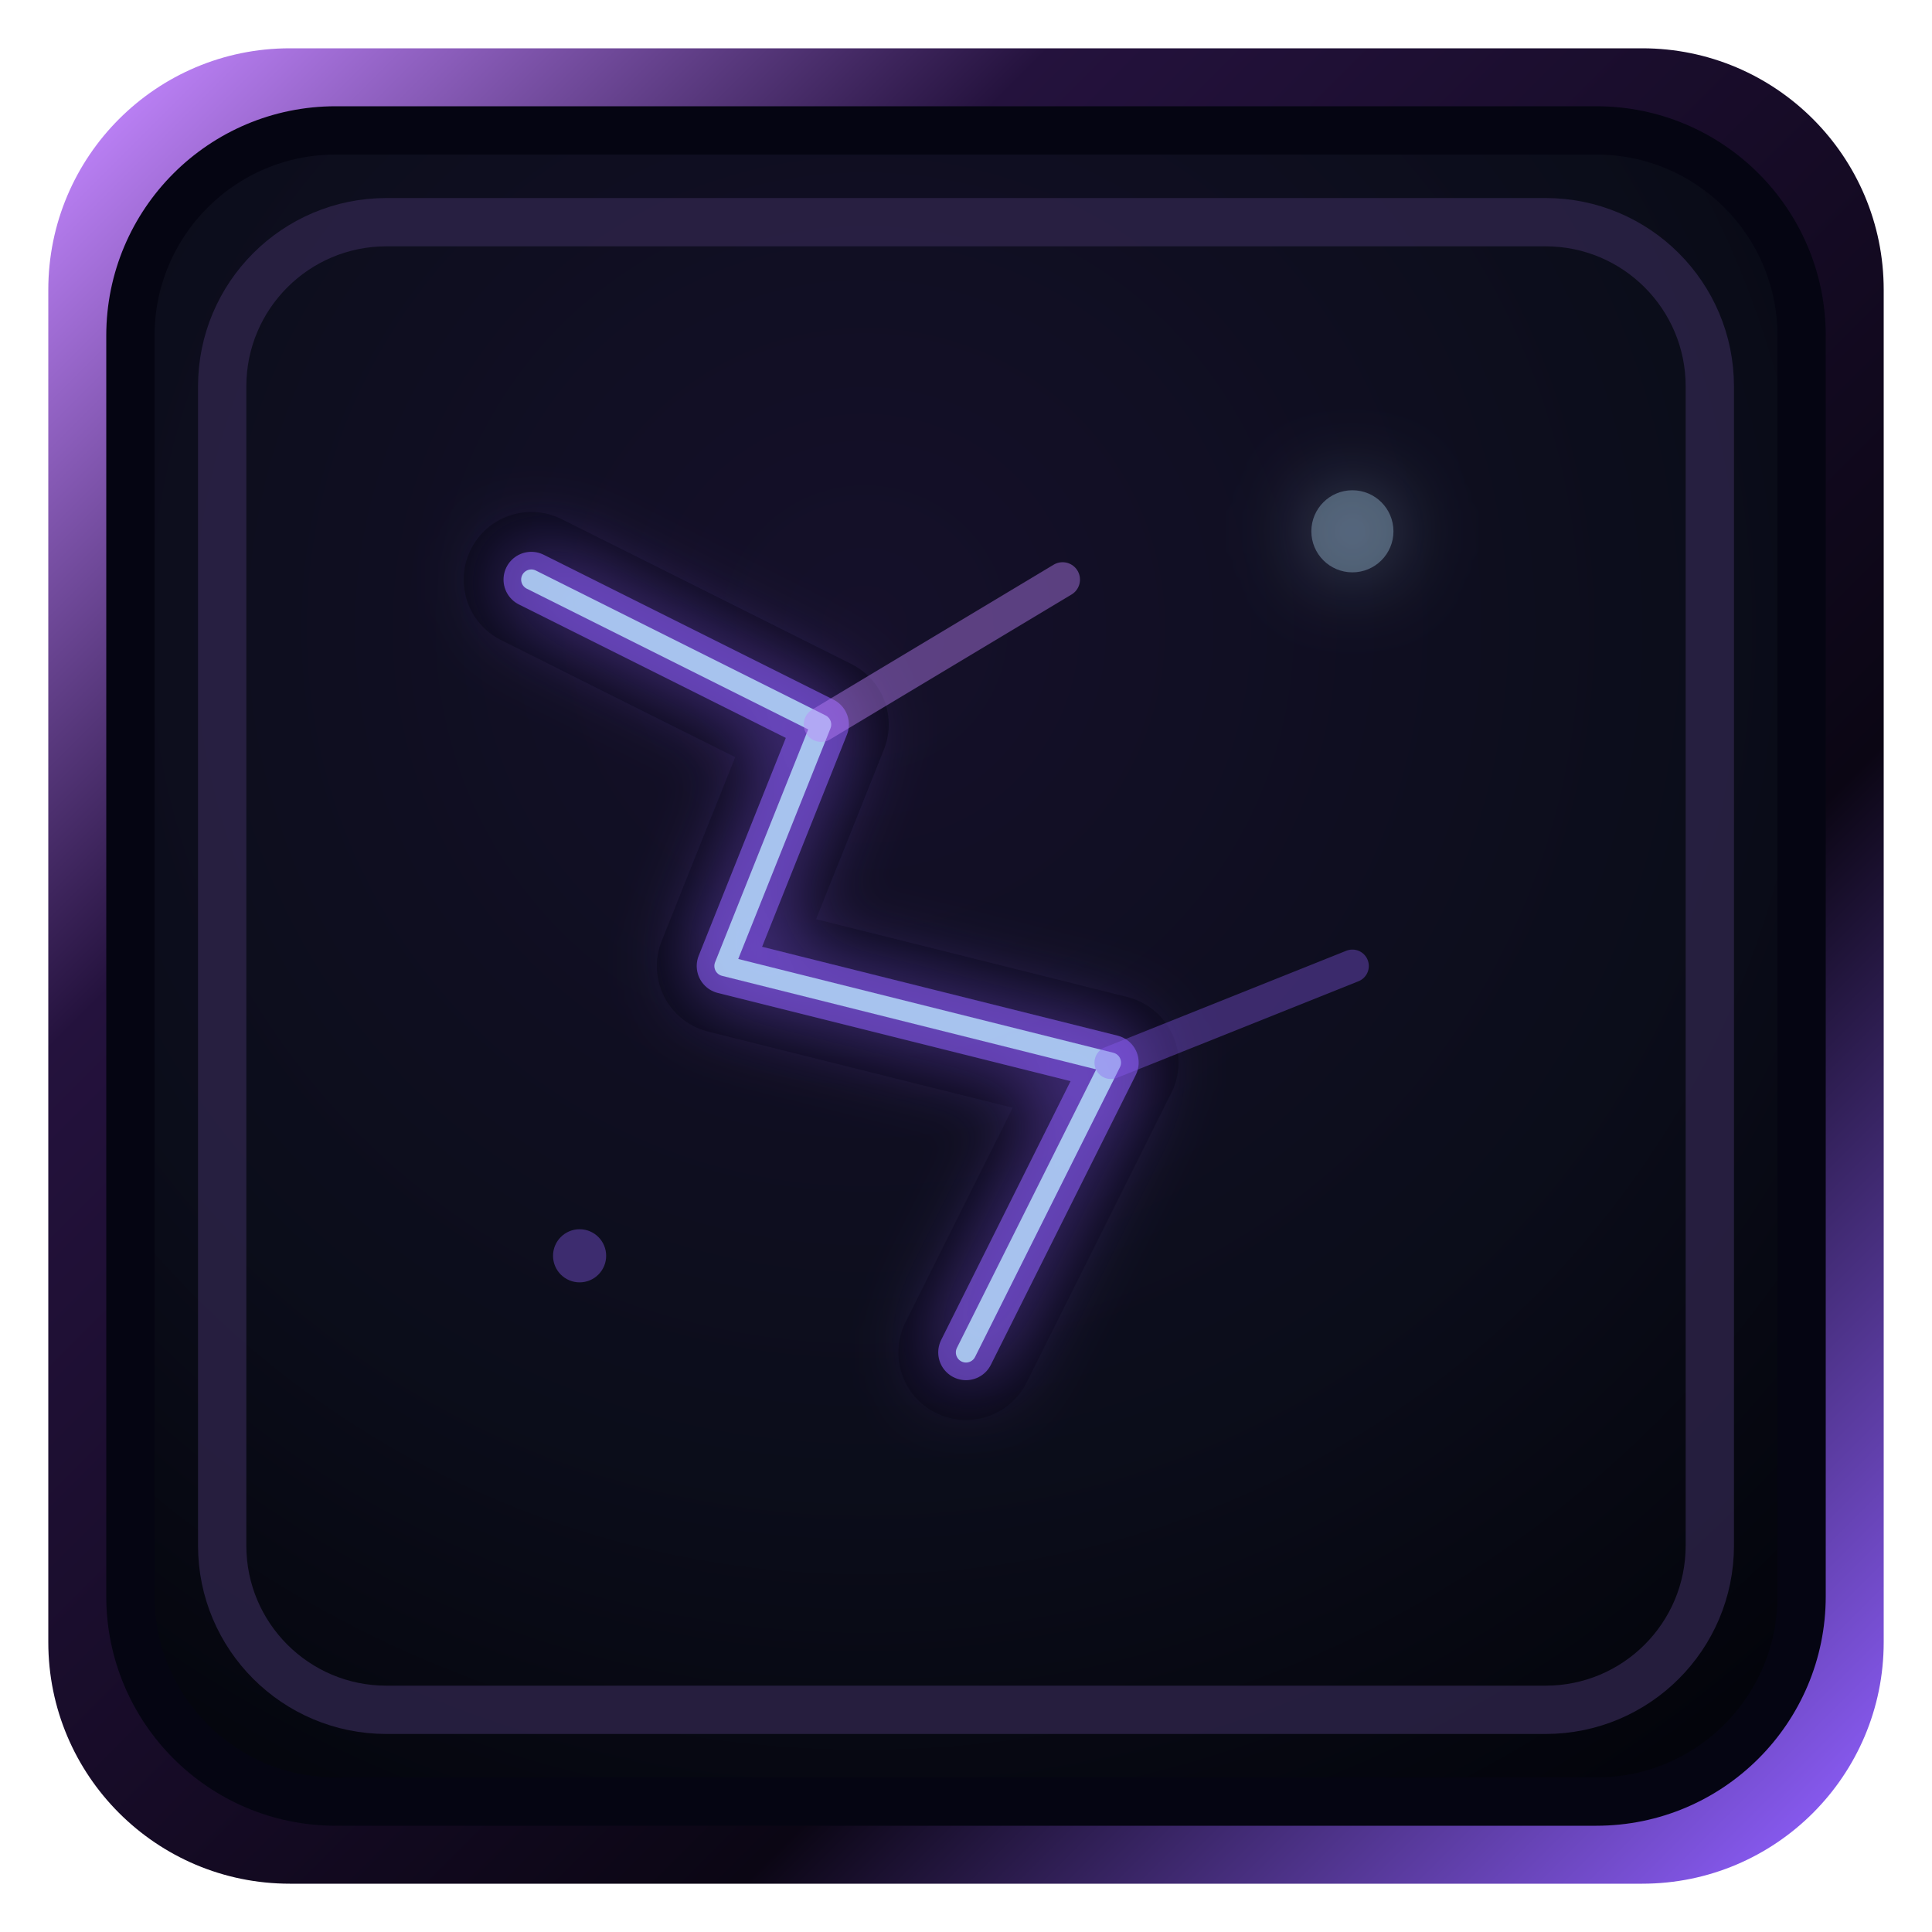
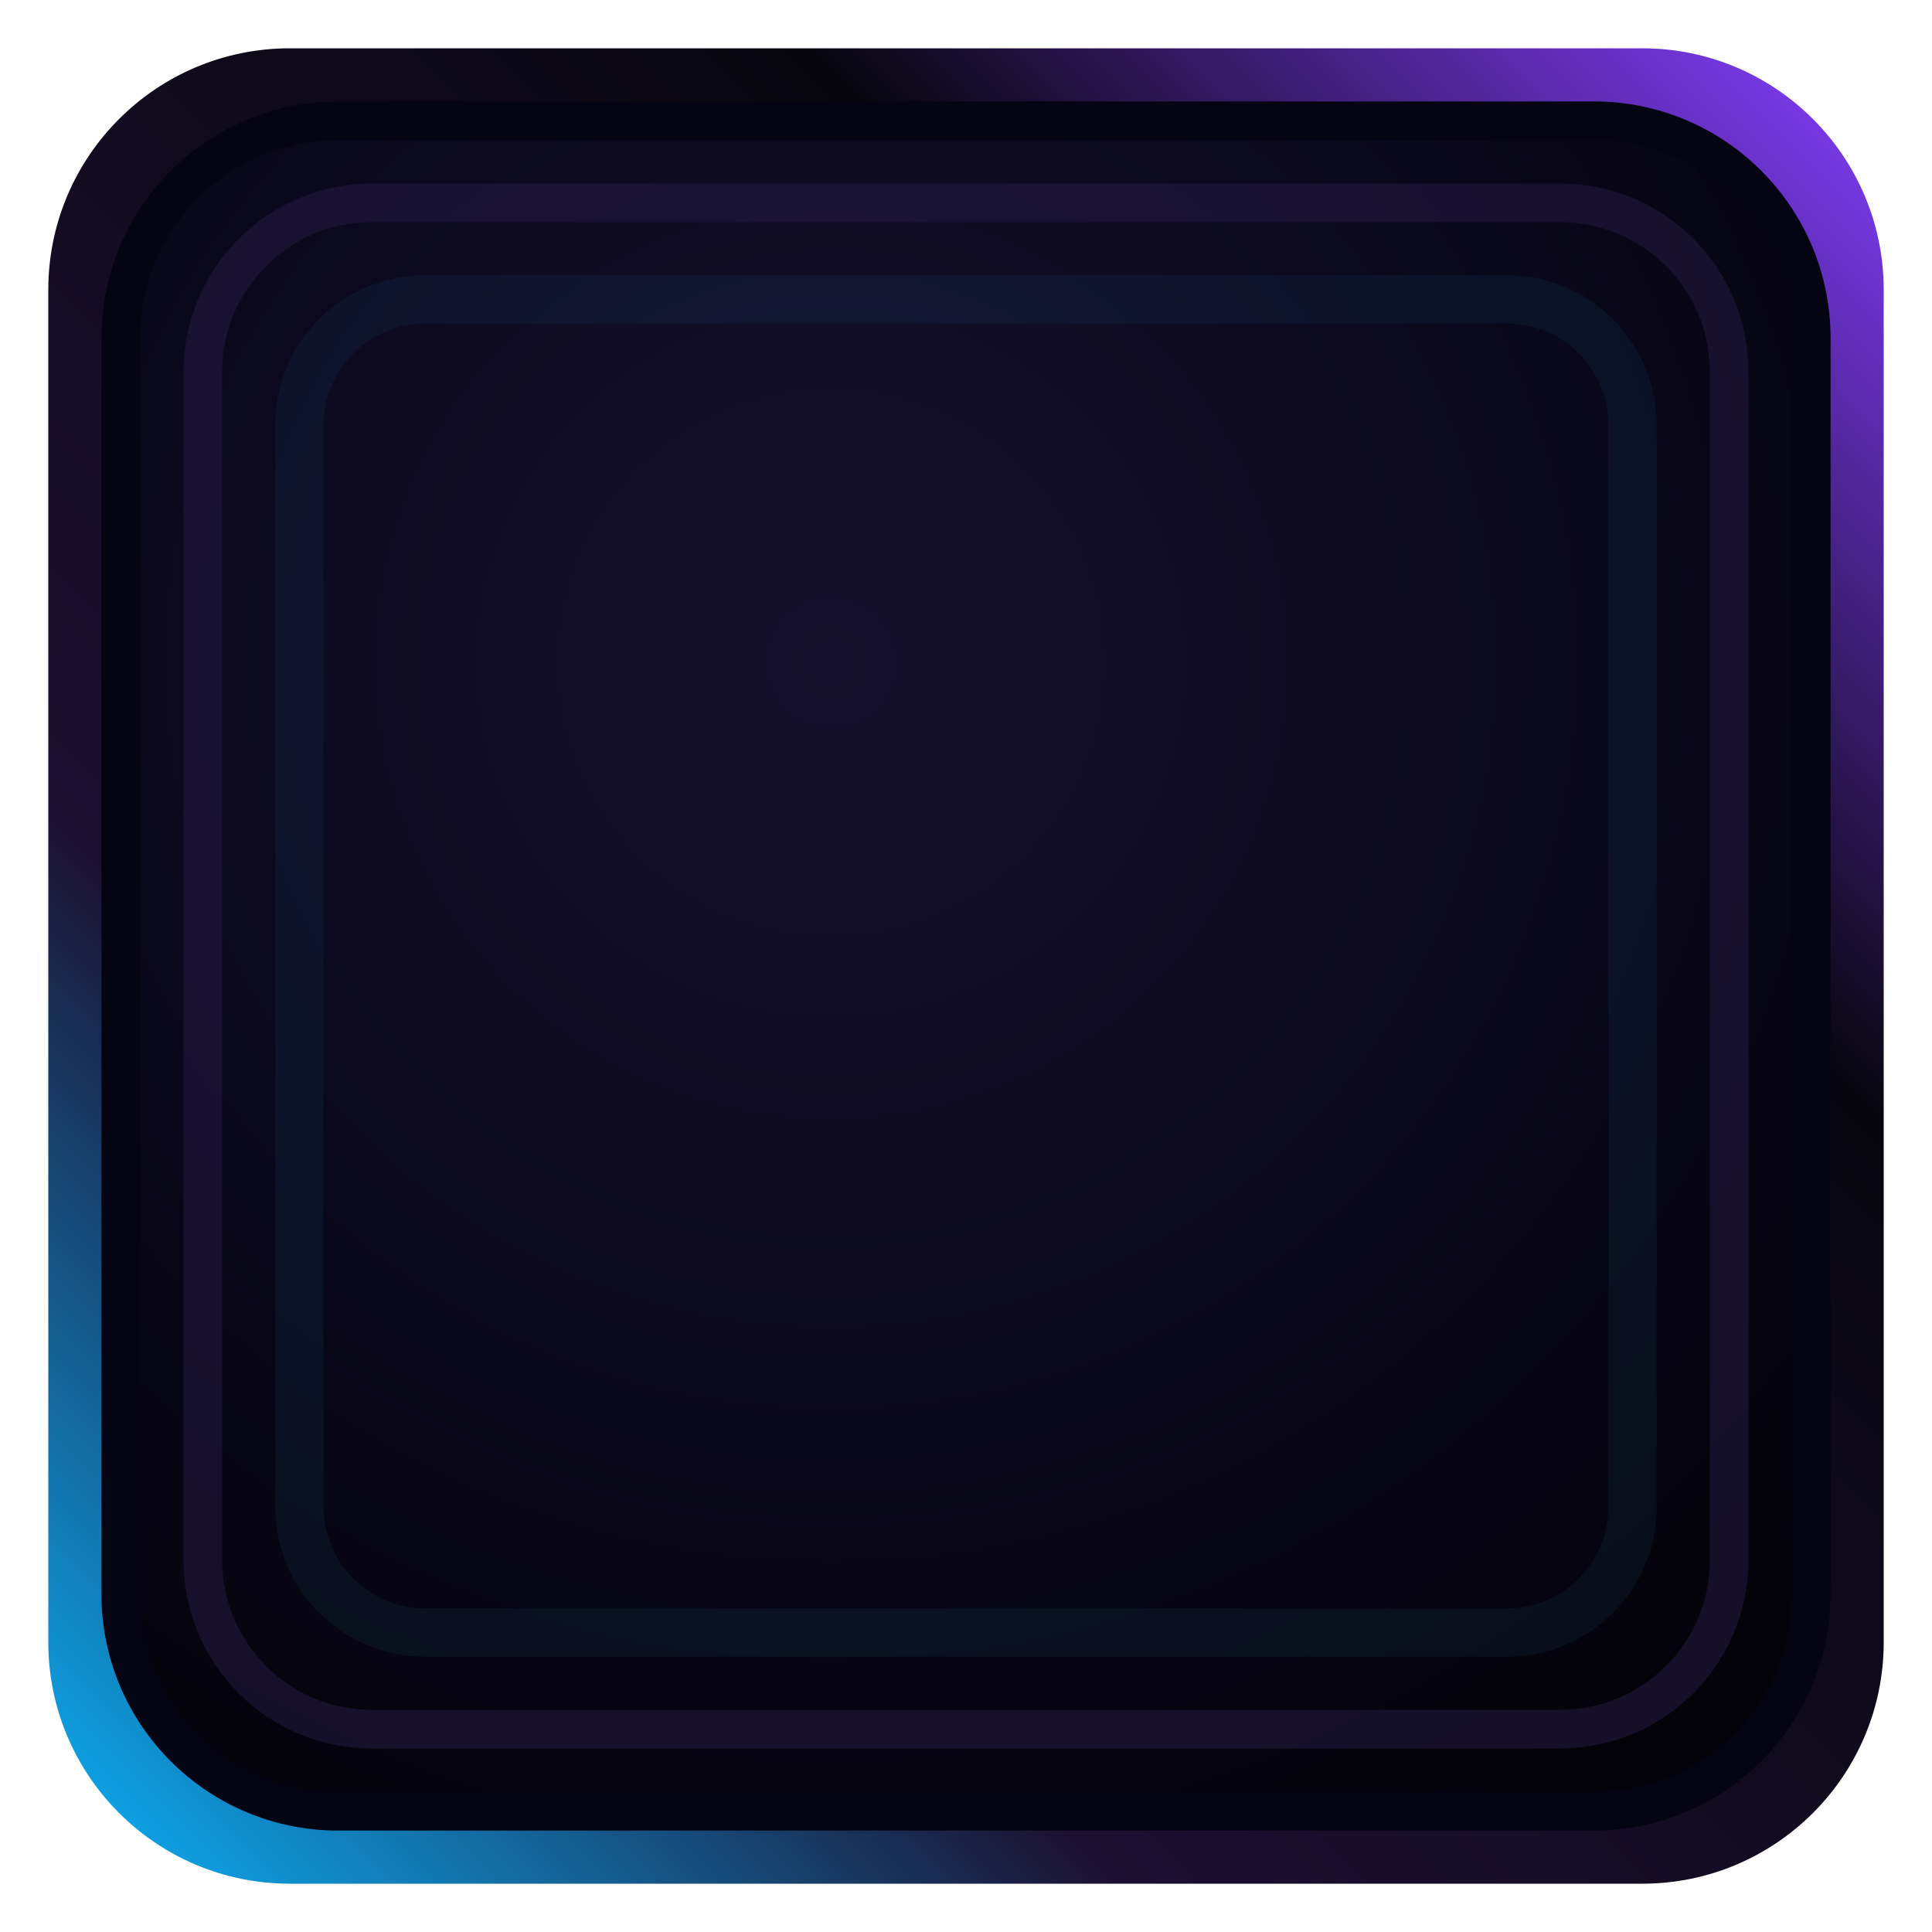
<svg xmlns="http://www.w3.org/2000/svg" width="40" height="40" viewBox="0 0 40 40" fill="none">
  <defs>
-     <linearGradient id="stormRim" x1="2" y1="2" x2="38" y2="38" gradientUnits="userSpaceOnUse">
-       <stop offset="0" stop-color="#C084FC" />
-       <stop offset="0.26" stop-color="#24123D" />
-       <stop offset="0.7" stop-color="#0B0614" />
-       <stop offset="1" stop-color="#8B5CF6" />
+     <linearGradient id="rim" x1="2" y1="38" x2="38" y2="2" gradientUnits="userSpaceOnUse">
+       <stop offset="0" stop-color="#0EA5E9" />
+       <stop offset="0.28" stop-color="#1C1030" />
+       <stop offset="0.72" stop-color="#07060E" />
+       <stop offset="1" stop-color="#7C3AED" />
    </linearGradient>
-     <radialGradient id="stormStone" cx="0.44" cy="0.3" r="0.82">
-       <stop offset="0" stop-color="#15102A" />
-       <stop offset="0.62" stop-color="#0B0D1A" />
-       <stop offset="1" stop-color="#03040B" />
+     <radialGradient id="stone" cx="0.42" cy="0.32" r="0.8">
+       <stop offset="0" stop-color="#16112C" />
+       <stop offset="0.58" stop-color="#09071A" />
+       <stop offset="1" stop-color="#040309" />
    </radialGradient>
-     <filter id="stormGlow" x="-10" y="-10" width="60" height="60" color-interpolation-filters="sRGB">
-       <feGaussianBlur stdDeviation="0.85" result="blur" />
-       <feMerge>
-         <feMergeNode in="blur" />
-         <feMergeNode in="SourceGraphic" />
-       </feMerge>
-     </filter>
  </defs>
-   <rect x="1" y="1" width="38" height="38" rx="5" fill="url(#stormRim)" />
-   <rect x="2.7" y="2.7" width="34.6" height="34.6" rx="4.25" fill="url(#stormStone)" stroke="#050512" stroke-width="1" />
-   <rect x="4.6" y="4.6" width="30.8" height="30.8" rx="3.4" stroke="#2E244B" stroke-opacity="0.78" stroke-width="1" />
-   <path d="M11 12 L17 15 L15 20 L23 22 L20 28" stroke="#050512" stroke-width="2.8" stroke-linecap="round" stroke-linejoin="round" stroke-opacity="0.62" />
-   <path d="M11 12 L17 15 L15 20 L23 22 L20 28" stroke="#8B5CF6" stroke-width="1.15" stroke-linecap="round" stroke-linejoin="round" stroke-opacity="0.58" filter="url(#stormGlow)" />
-   <path d="M11 12 L17 15 L15 20 L23 22 L20 28" stroke="#BAE6FD" stroke-width="0.42" stroke-linecap="round" stroke-linejoin="round" stroke-opacity="0.78" />
-   <path d="M17 15 L22 12" stroke="#C084FC" stroke-width="0.72" stroke-linecap="round" stroke-linejoin="round" stroke-opacity="0.42" />
-   <path d="M23 22 L28 20" stroke="#8B5CF6" stroke-width="0.68" stroke-linecap="round" stroke-linejoin="round" stroke-opacity="0.36" />
-   <circle cx="28" cy="11" r="0.85" fill="#BAE6FD" fill-opacity="0.32" filter="url(#stormGlow)" />
-   <circle cx="12" cy="26" r="0.55" fill="#8B5CF6" fill-opacity="0.38" />
+   <rect x="1" y="1" width="38" height="38" rx="5" fill="url(#rim)" />
+   <rect x="2.5" y="2.5" width="35" height="35" rx="4.5" fill="url(#stone)" stroke="#050412" stroke-width="0.8" />
+   <rect x="4.2" y="4.2" width="31.6" height="31.6" rx="3.5" stroke="#231A40" stroke-opacity="0.55" stroke-width="0.8" fill="none" />
+   <rect x="6.2" y="6.2" width="27.6" height="27.6" rx="2.6" stroke="#38BDF8" stroke-opacity="0.06" stroke-width="1" fill="none" />
</svg>
